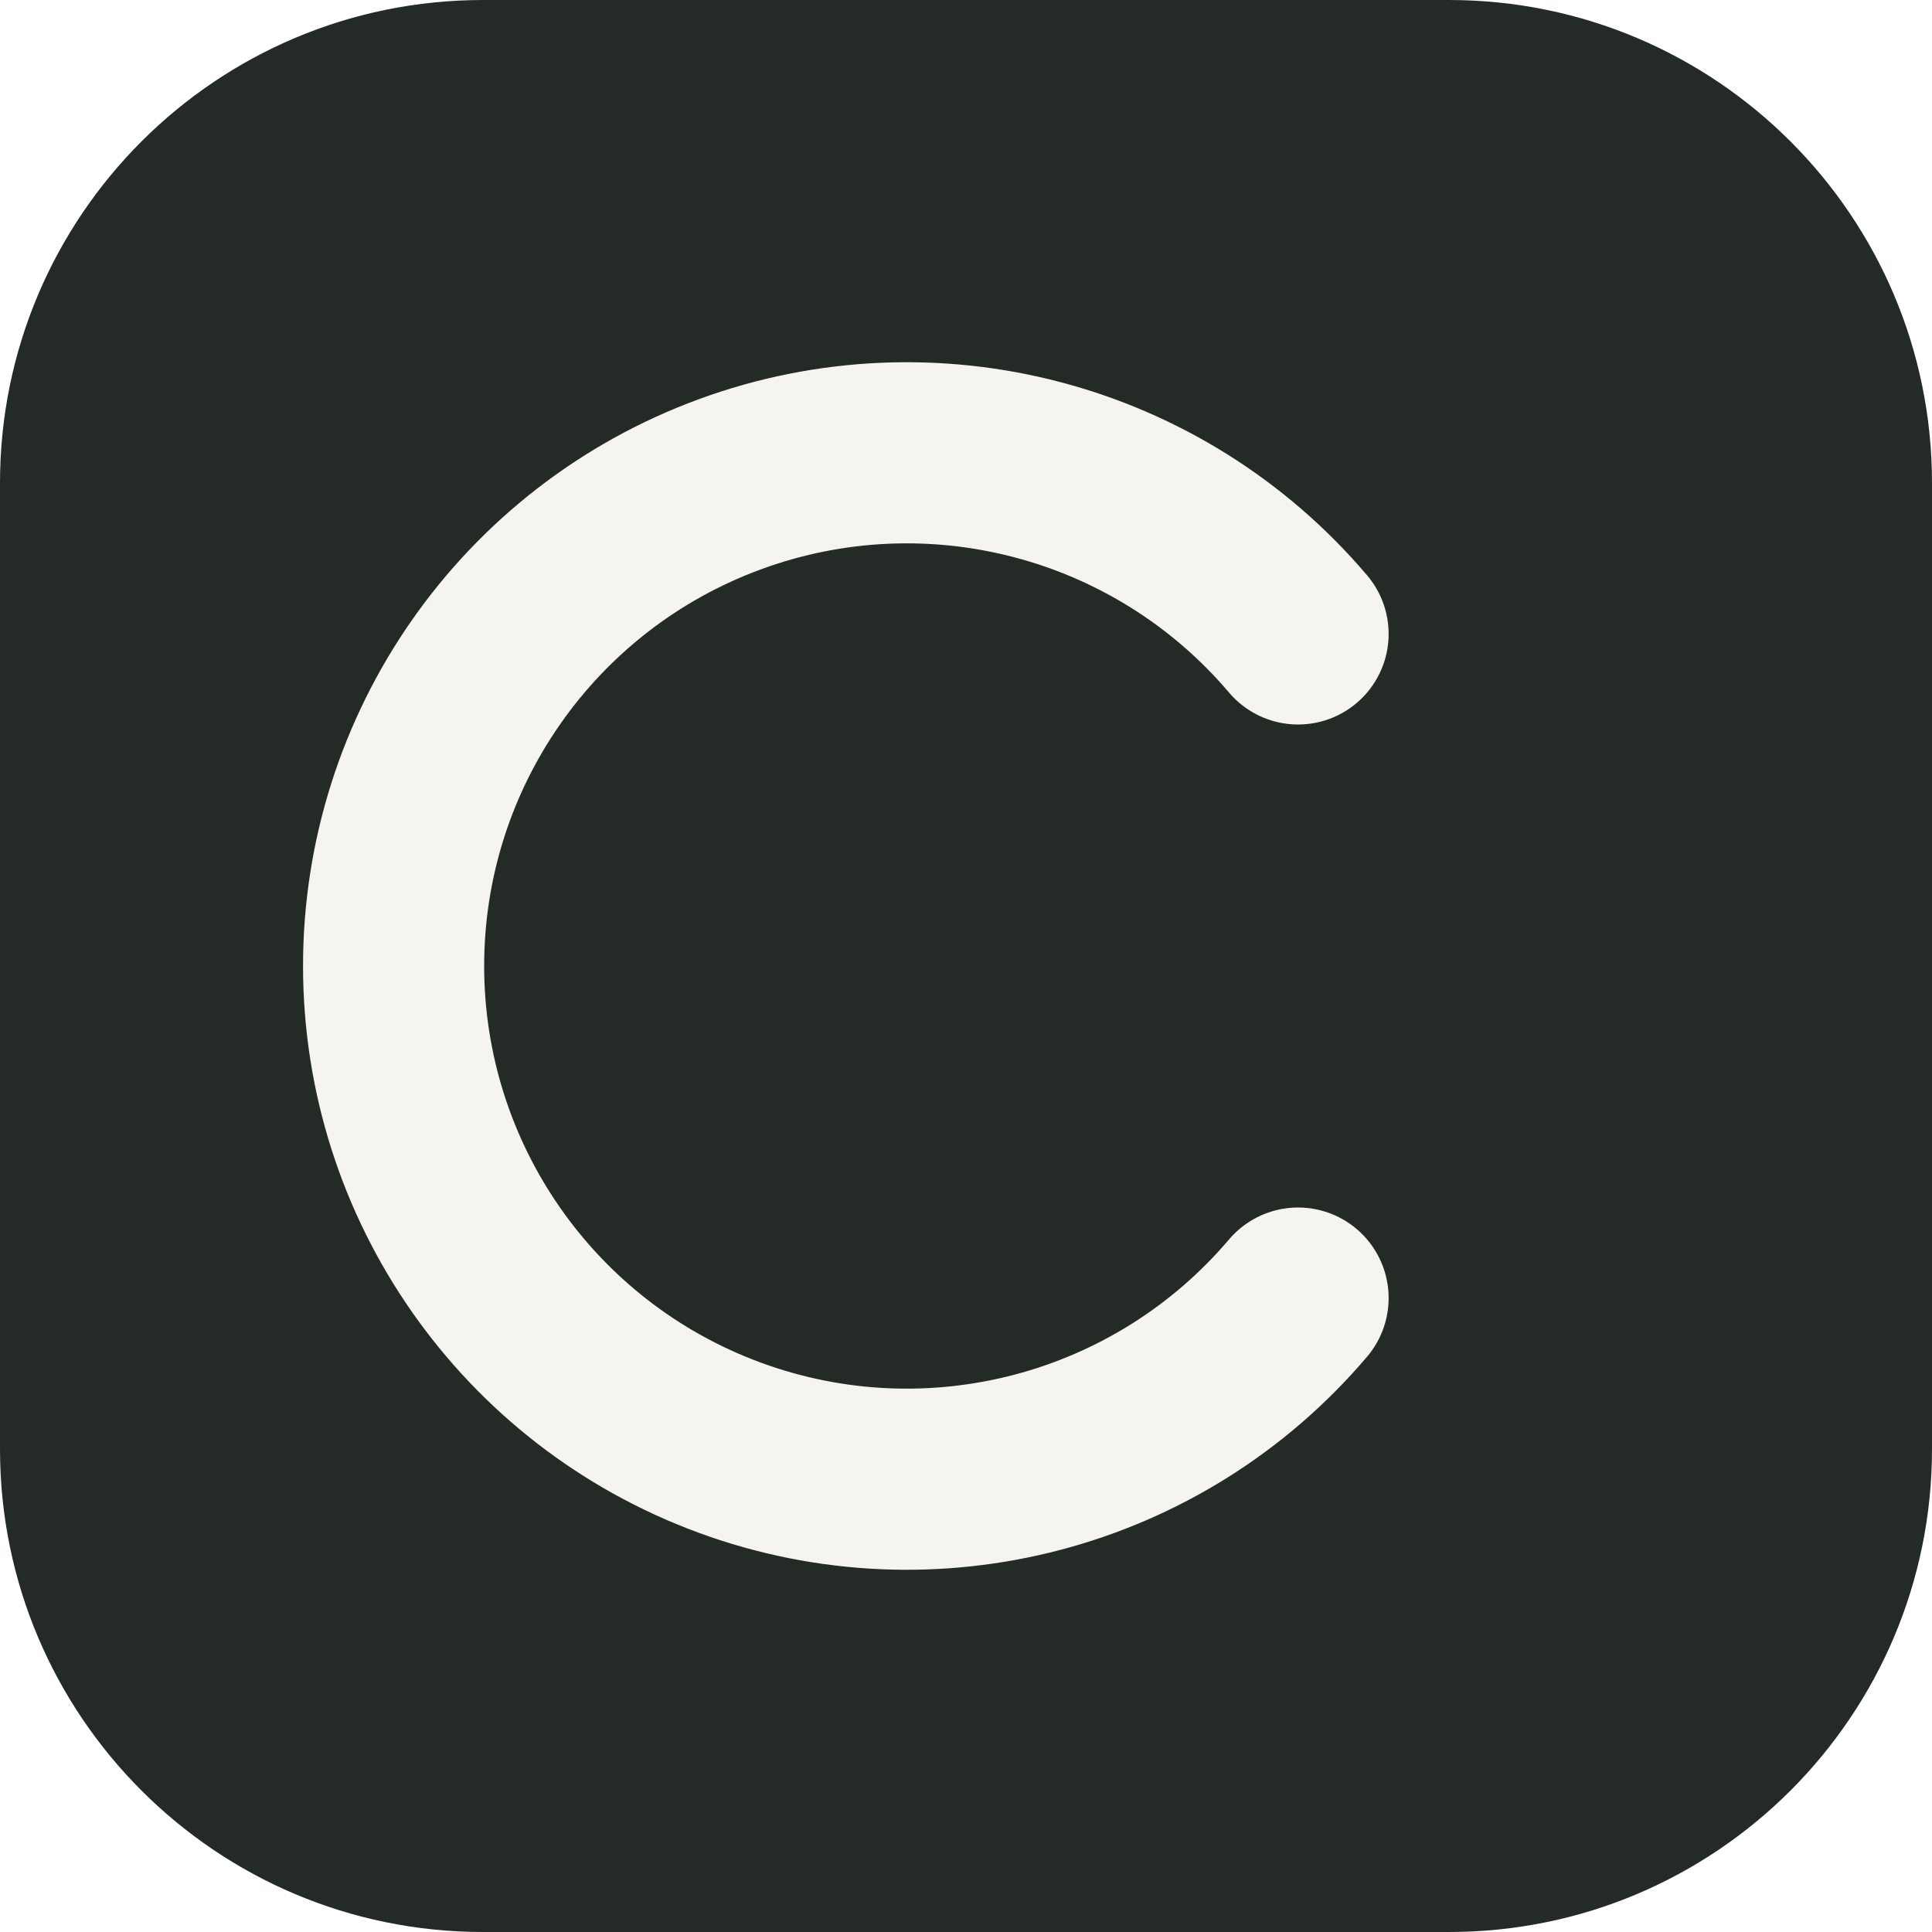
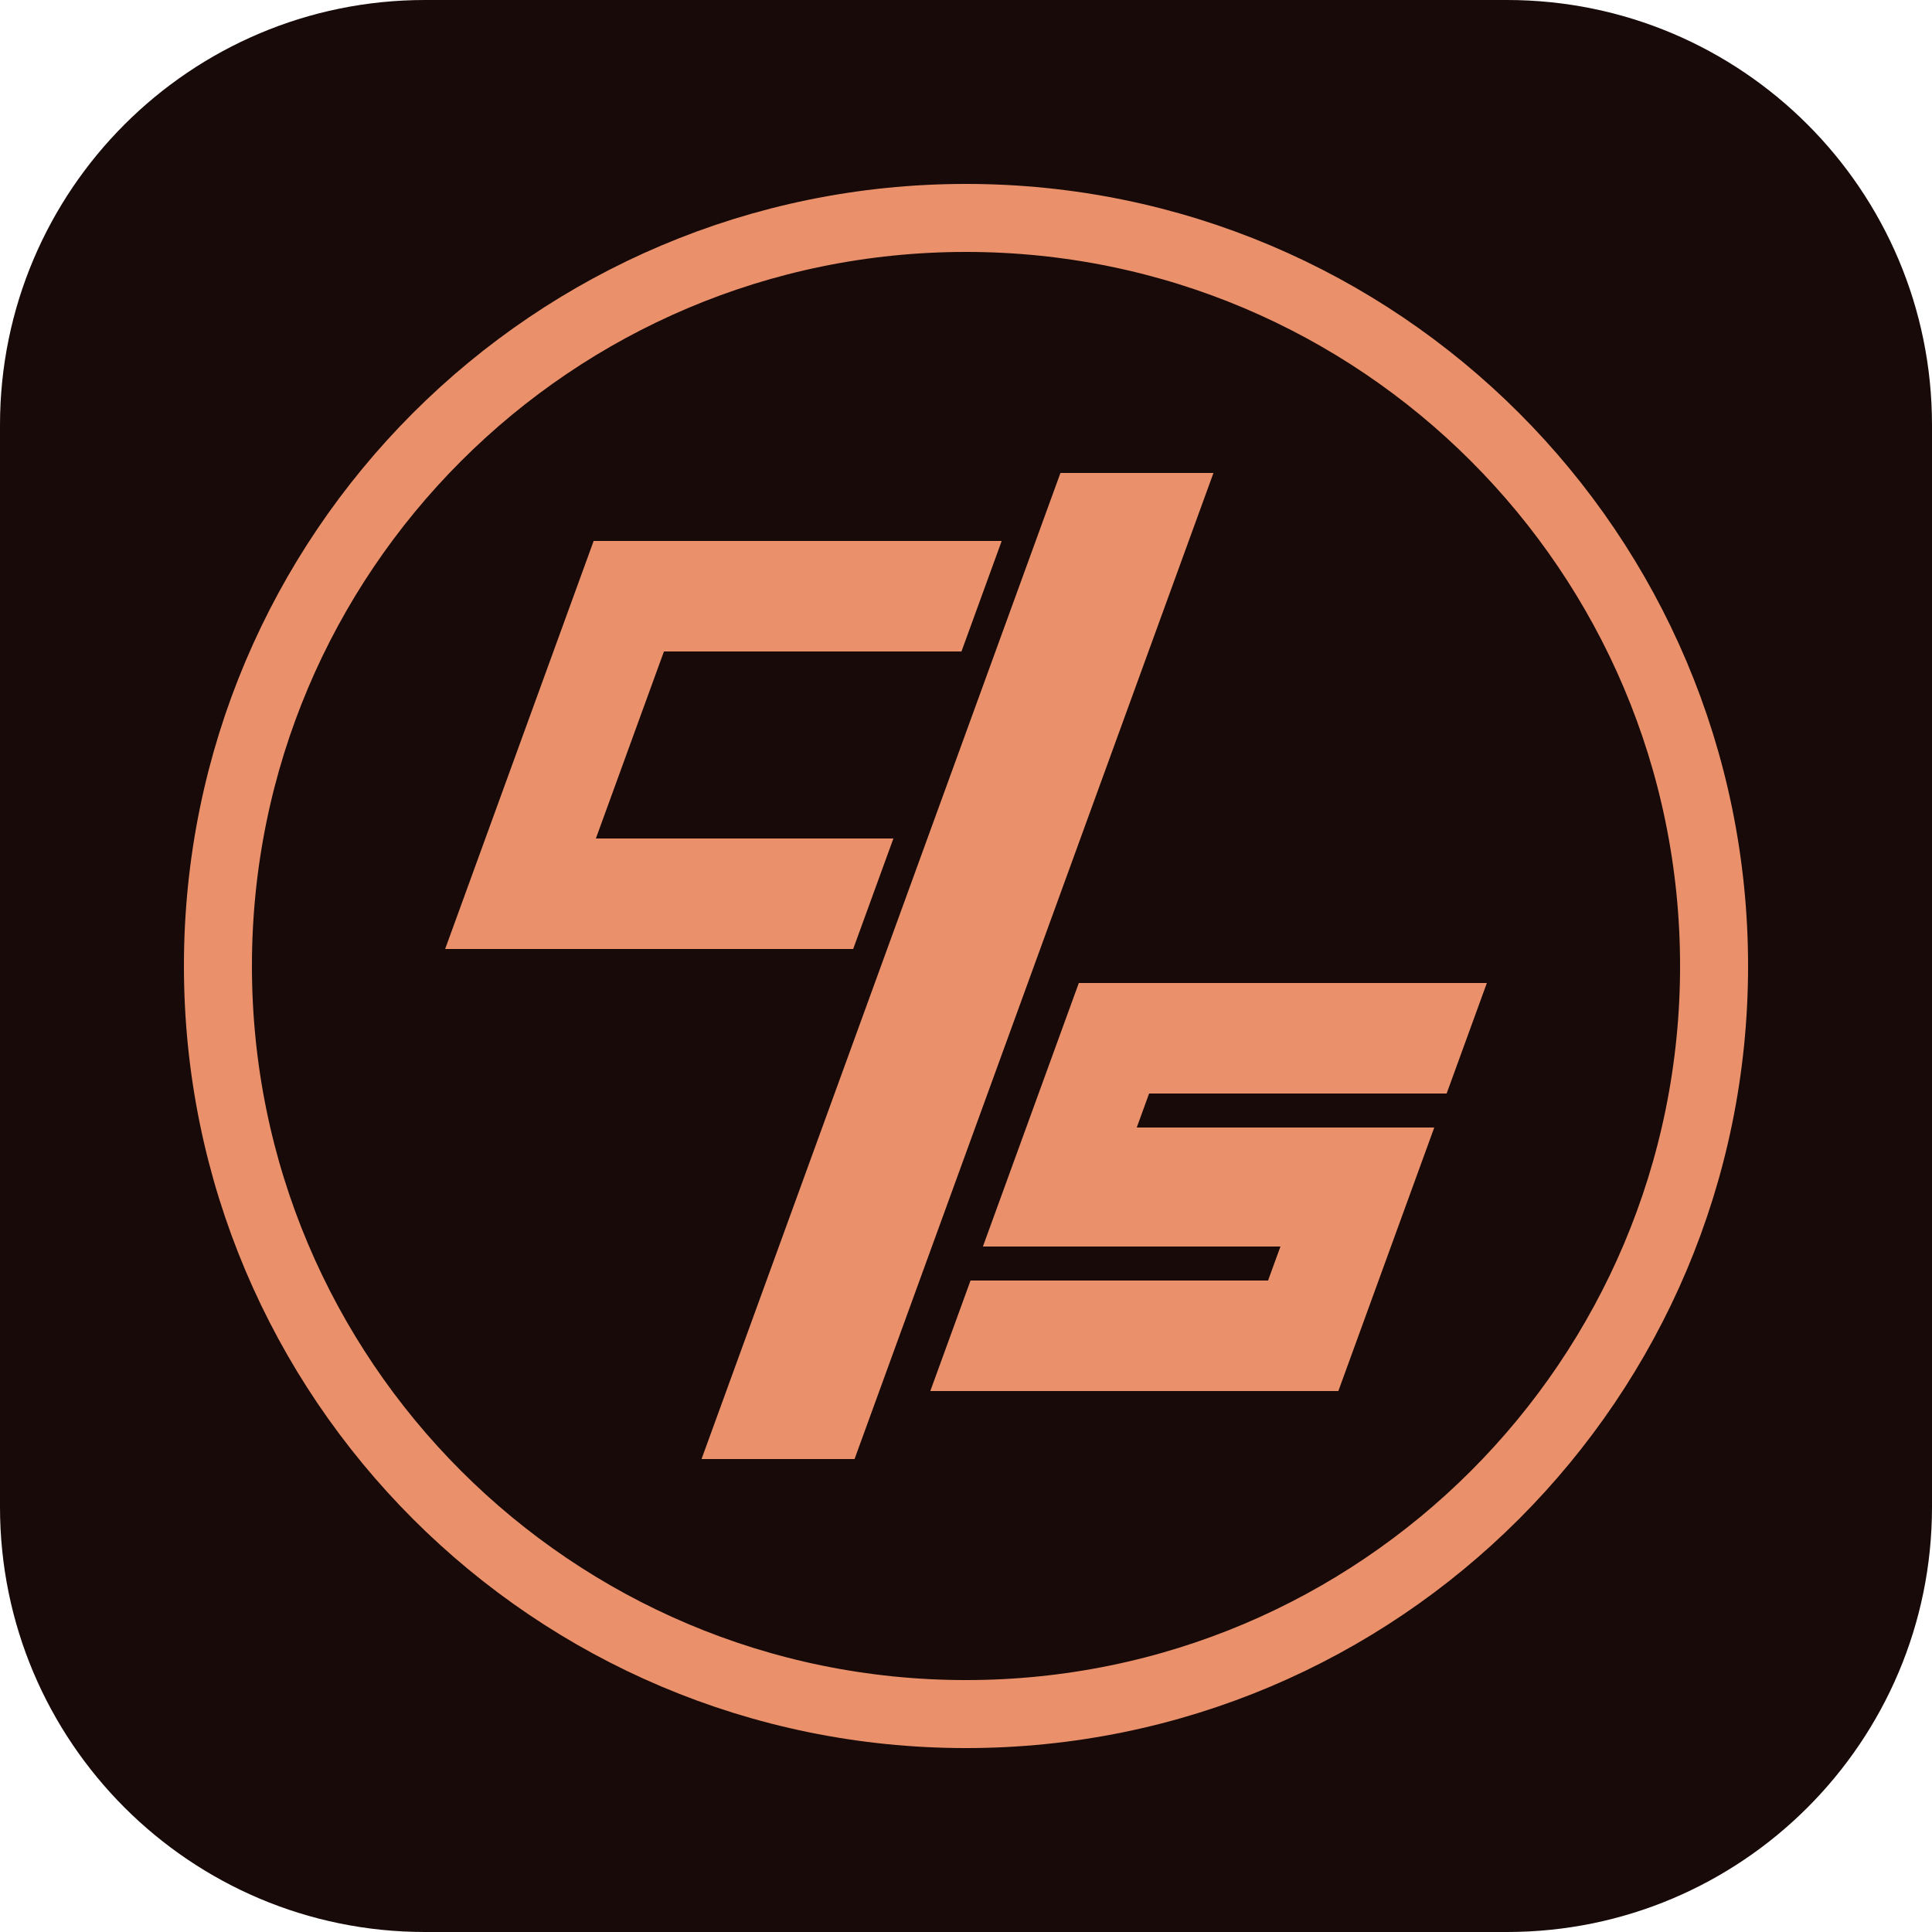
- <svg xmlns="http://www.w3.org/2000/svg" viewBox="0 0 64 64">
-   <rect width="64" height="64" rx="16" fill="#242b26" />
-   <path d="M43 21a17 17 0 1 0 0 22" fill="none" stroke="#f5f4ef" stroke-width="6" stroke-linecap="round" />
+ <svg xmlns="http://www.w3.org/2000/svg" viewBox="0 0 100 100" fill="none">
+   <rect width="100" height="100" rx="22" fill="#170a08" />
+   <g color="#ea916b" transform="translate(6 6) scale(.88)">
+     <circle cx="50" cy="50" r="44" stroke="currentColor" stroke-width="4" />
+     <g fill="currentColor" transform="translate(50 50) skewX(-20) translate(-50 -50)">
+       <path d="M19 25H43V31.5H25.5V42.5H43V49H19Z" />
+       <path d="M45 21H54V79H45Z" />
+       <path d="M57 51H81V57.5H63.5V59.5H81V75H57V68.5H74.5V66.5H57Z" />
+     </g>
+   </g>
</svg>
